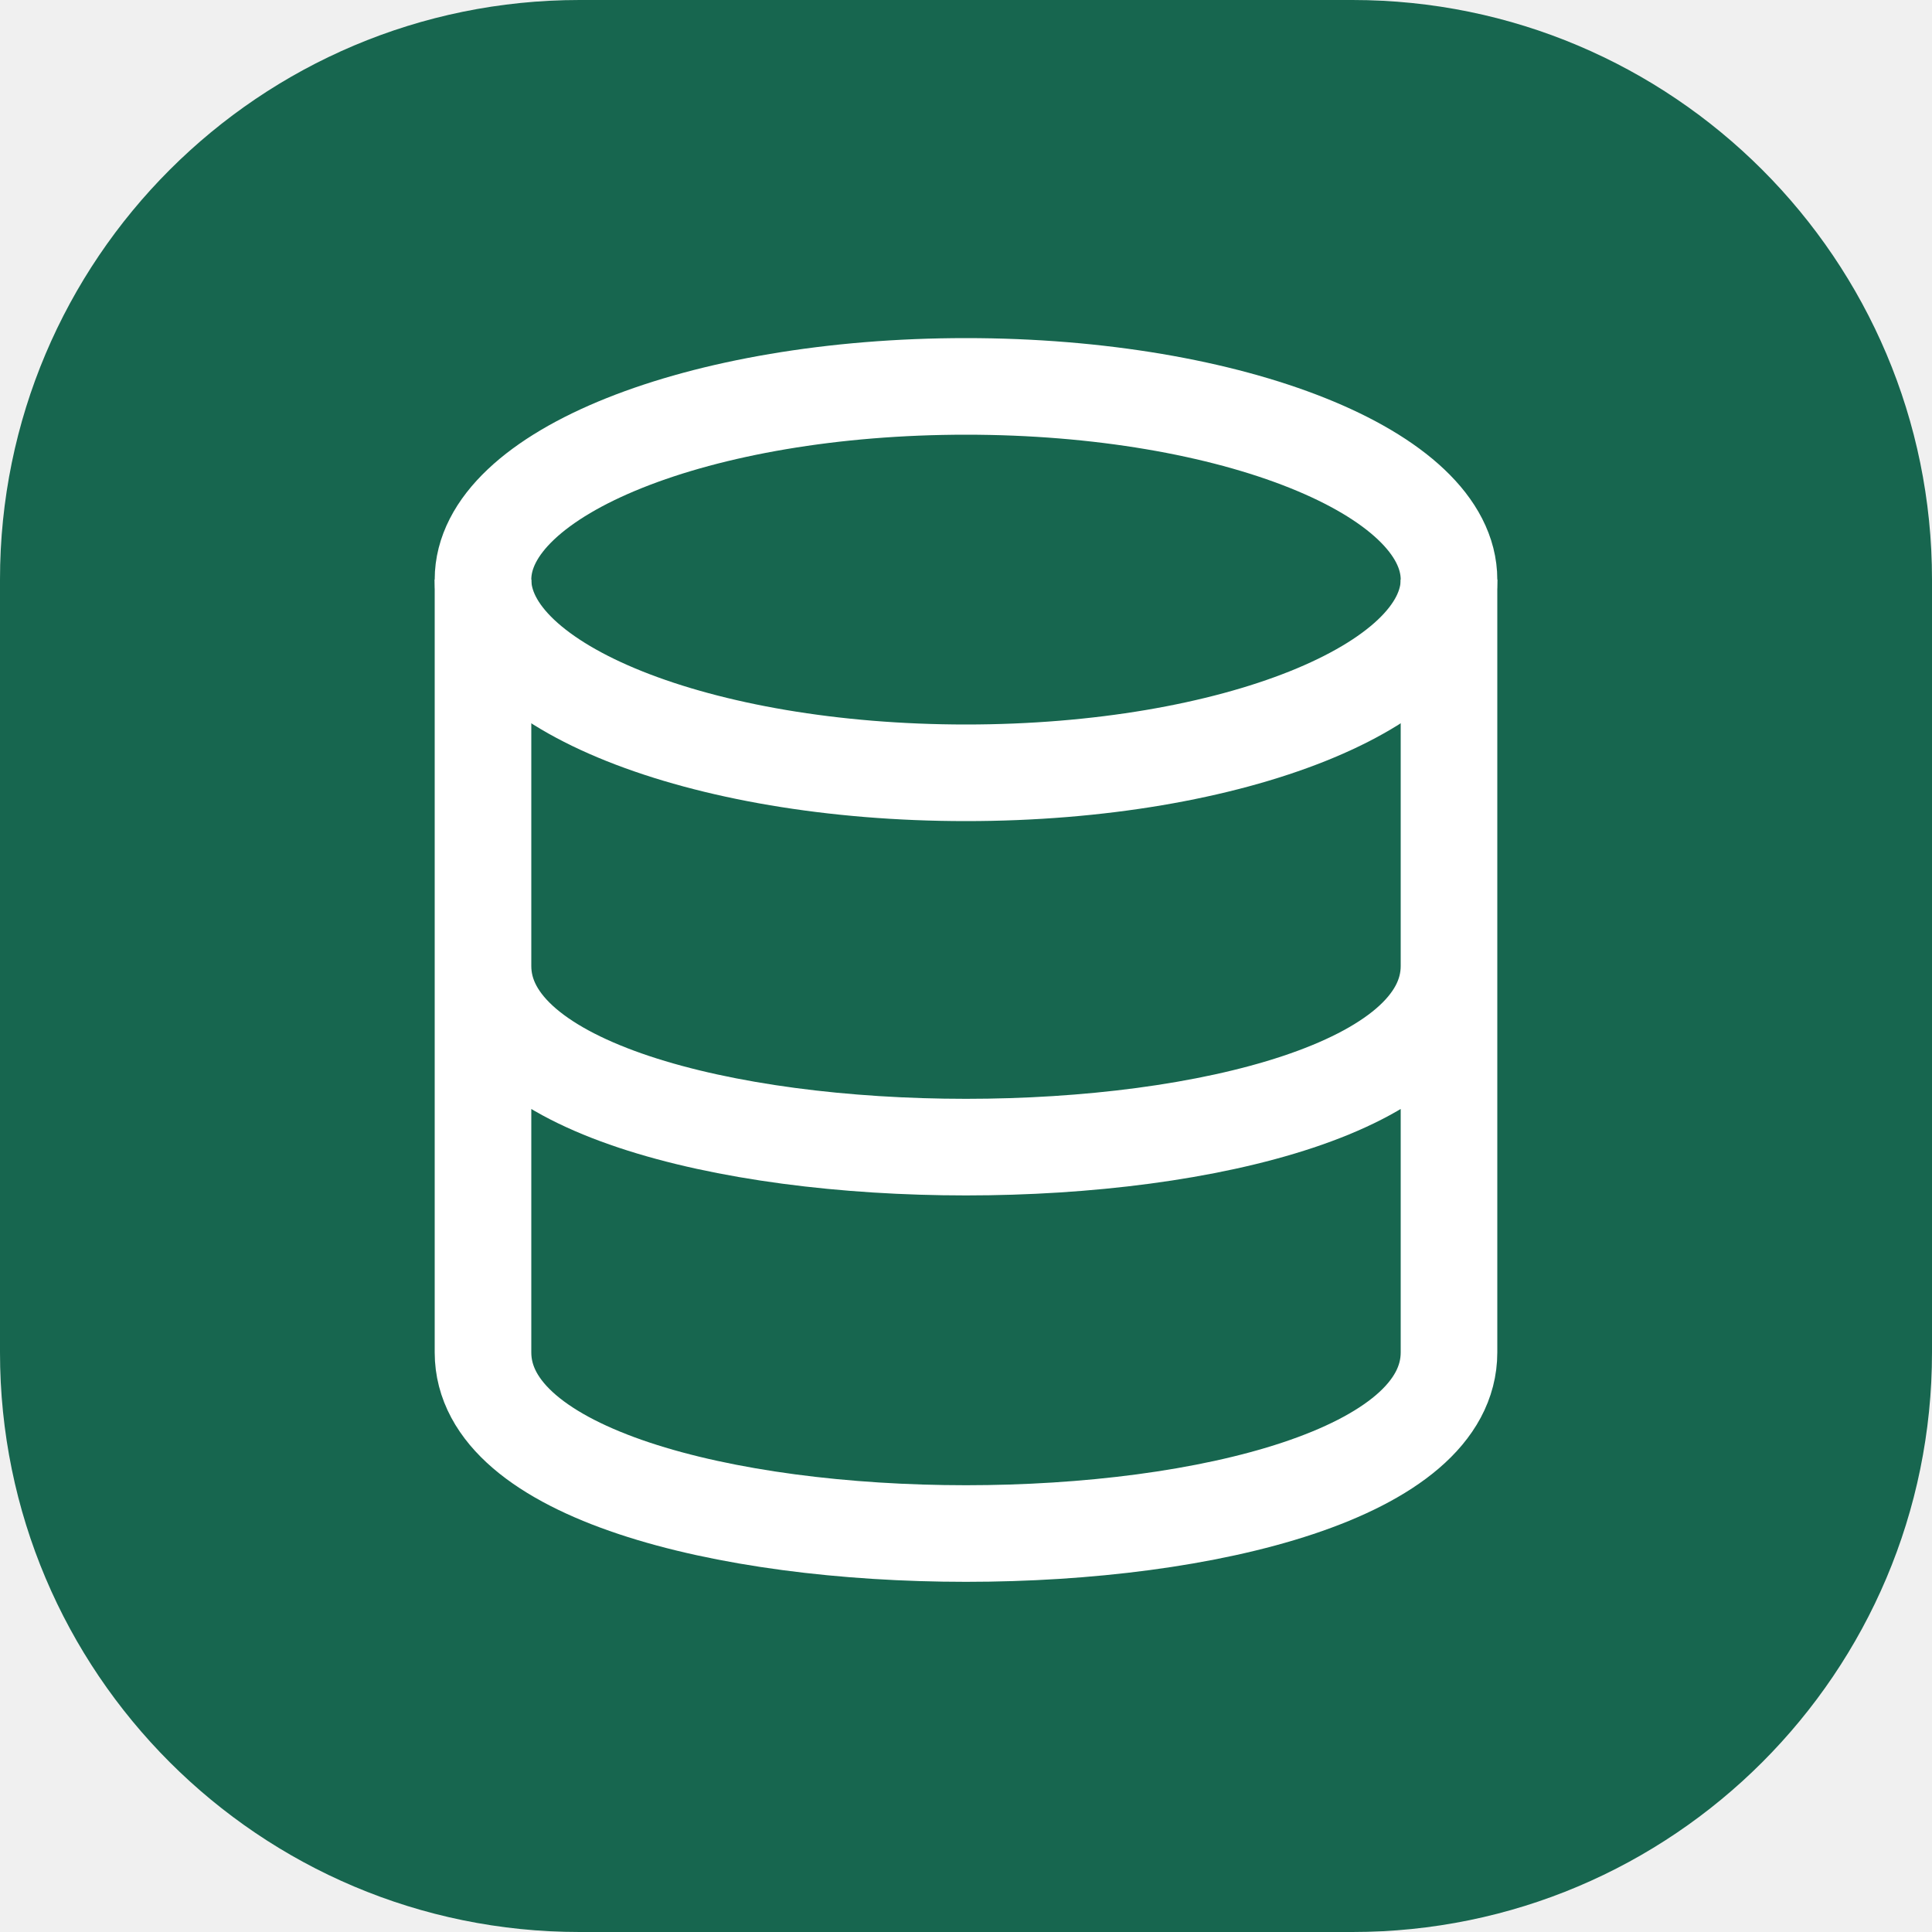
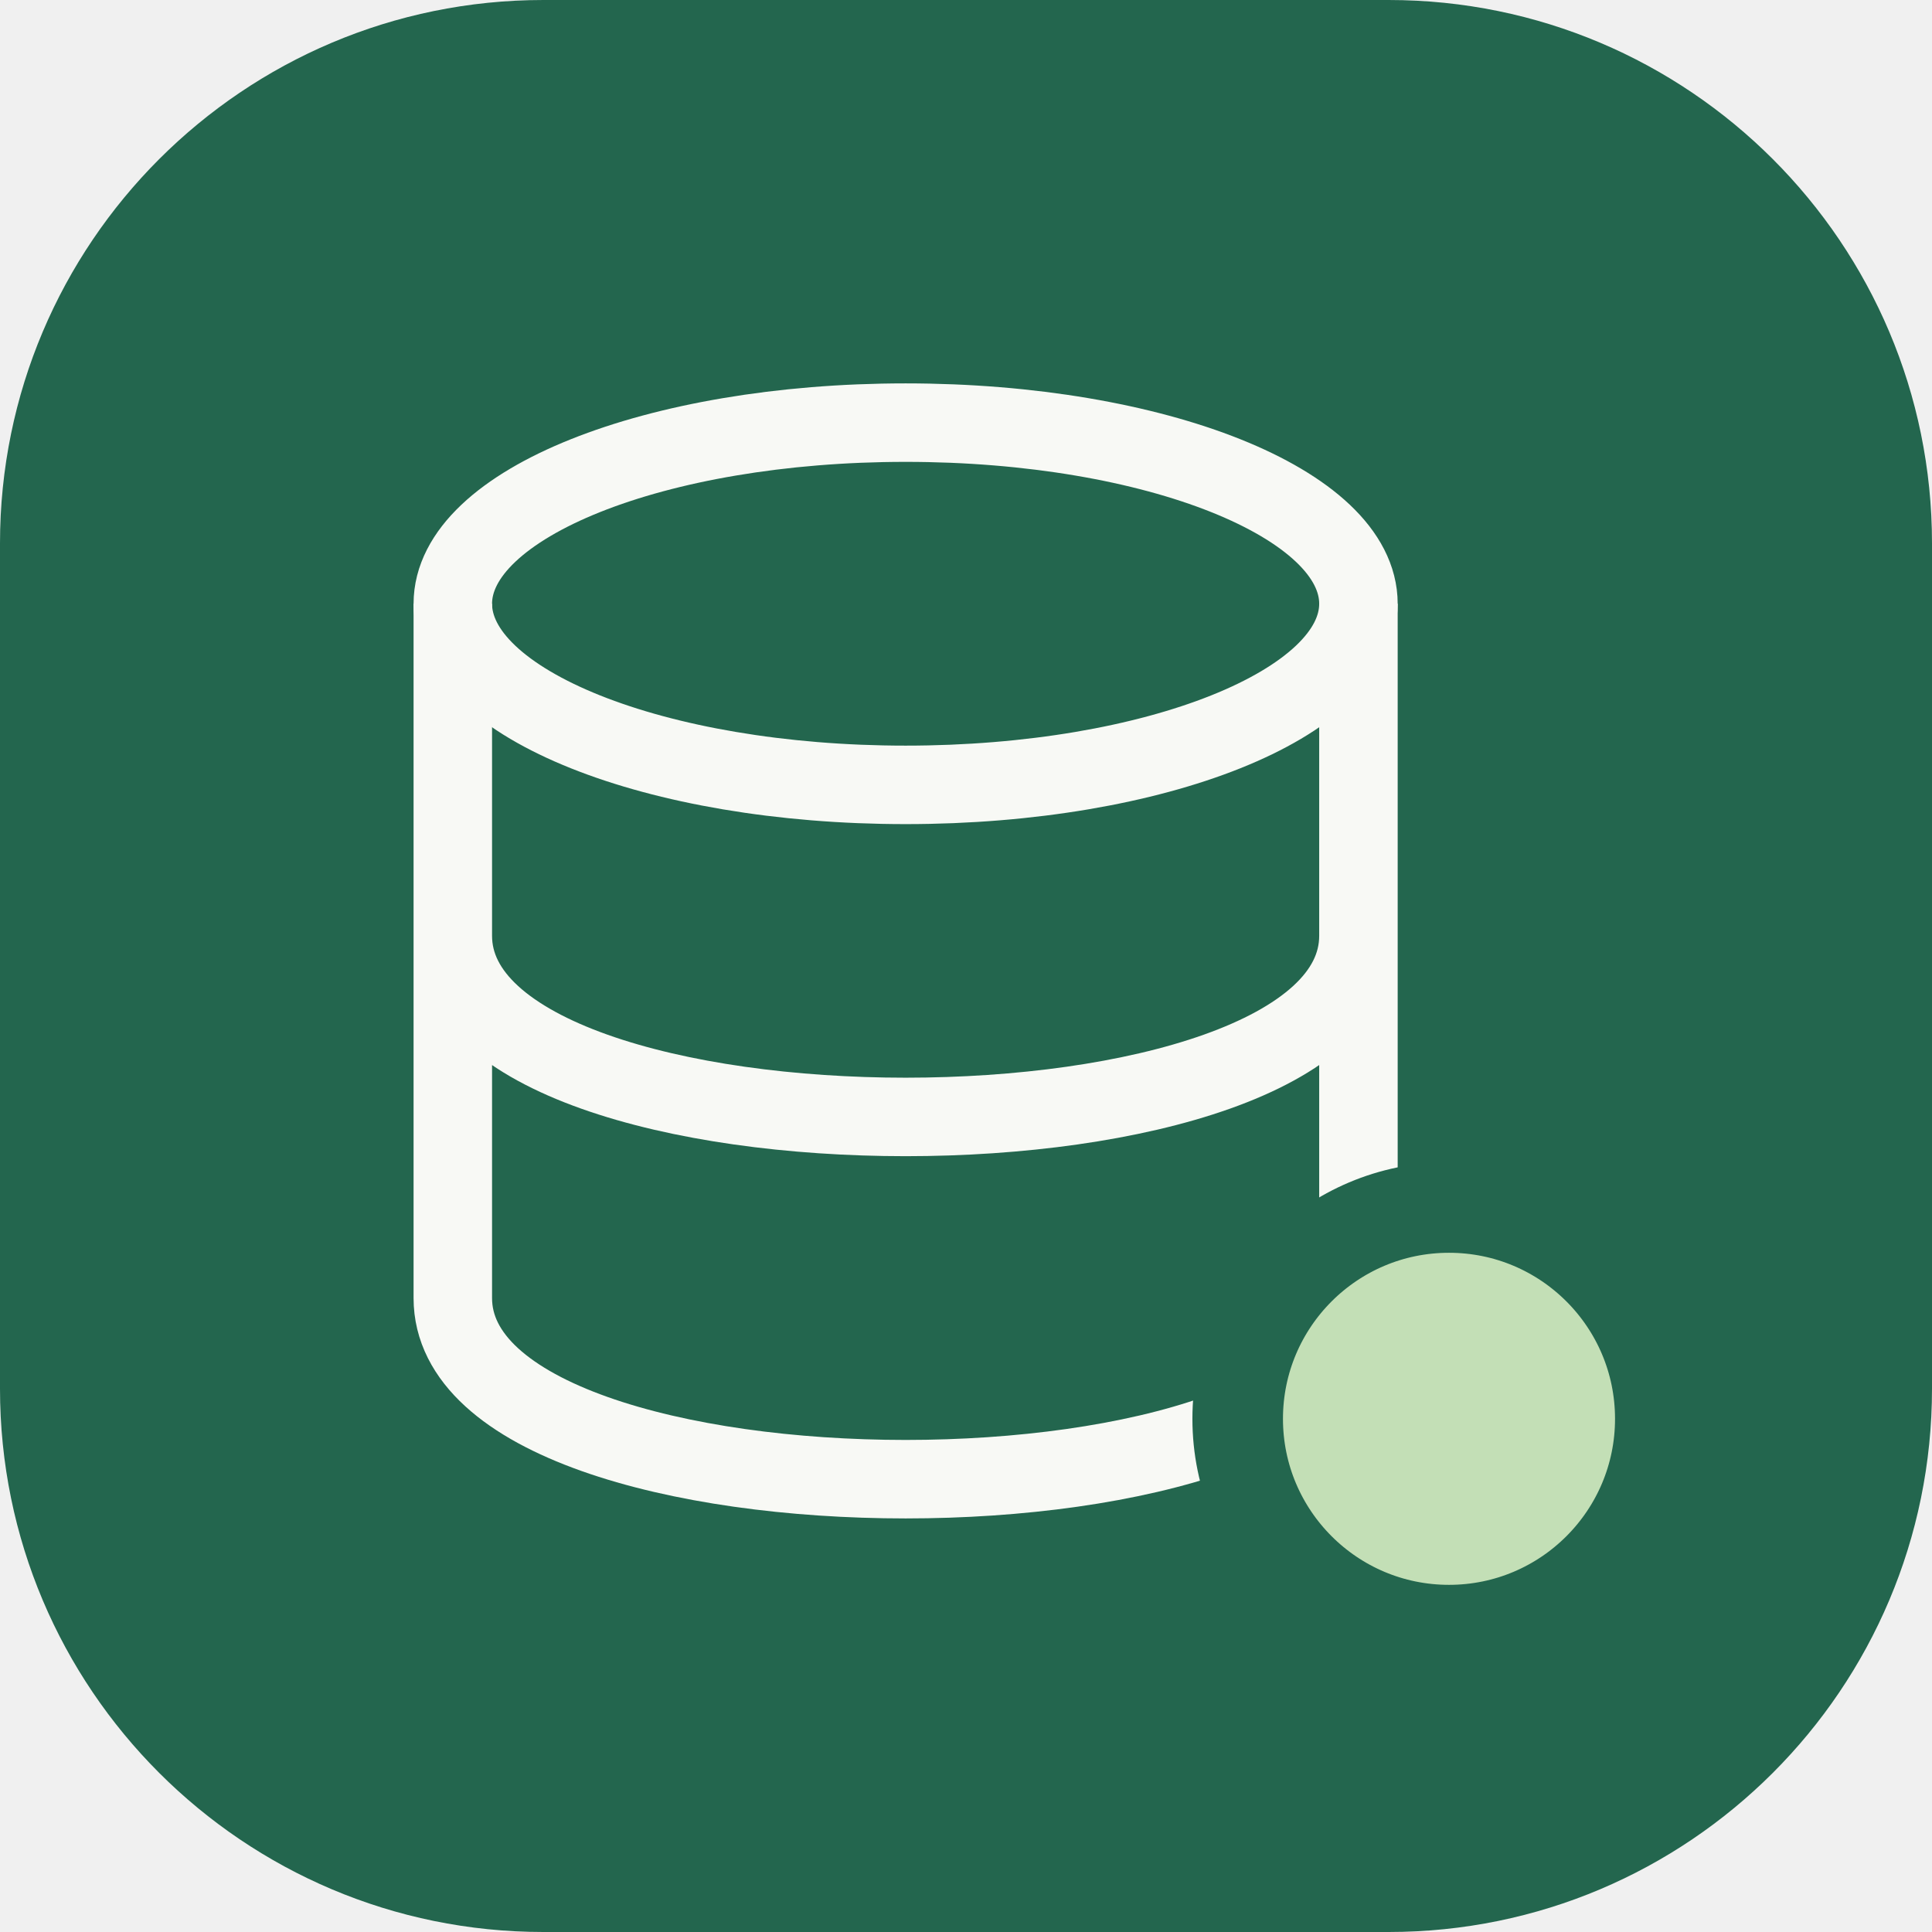
- <svg xmlns="http://www.w3.org/2000/svg" viewBox="0 0 40 40">
-   <rect width="40" height="40" rx="12" fill="#17664f" />
-   <g fill="none" stroke="#fff" stroke-width="2">
-     <ellipse cx="20" cy="12" rx="10" ry="4" />
-     <path d="M10 12v16c0 5 20 5 20 0V12M10 20c0 5 20 5 20 0" />
+ <svg xmlns="http://www.w3.org/2000/svg" viewBox="0 0 64 64">
+   <rect width="64" height="64" rx="18" fill="#23664e" />
+   <g fill="none" stroke="#f8f9f5" stroke-width="2.6">
+     <ellipse cx="30" cy="20" rx="15" ry="6" />
+     <path d="M15 20v23c0 8 30 8 30 0V20M15 31c0 8 30 8 30 0" />
  </g>
+   <circle cx="48" cy="47" r="7" fill="#c3dfb6" stroke="#23664e" stroke-width="3" />
</svg>
